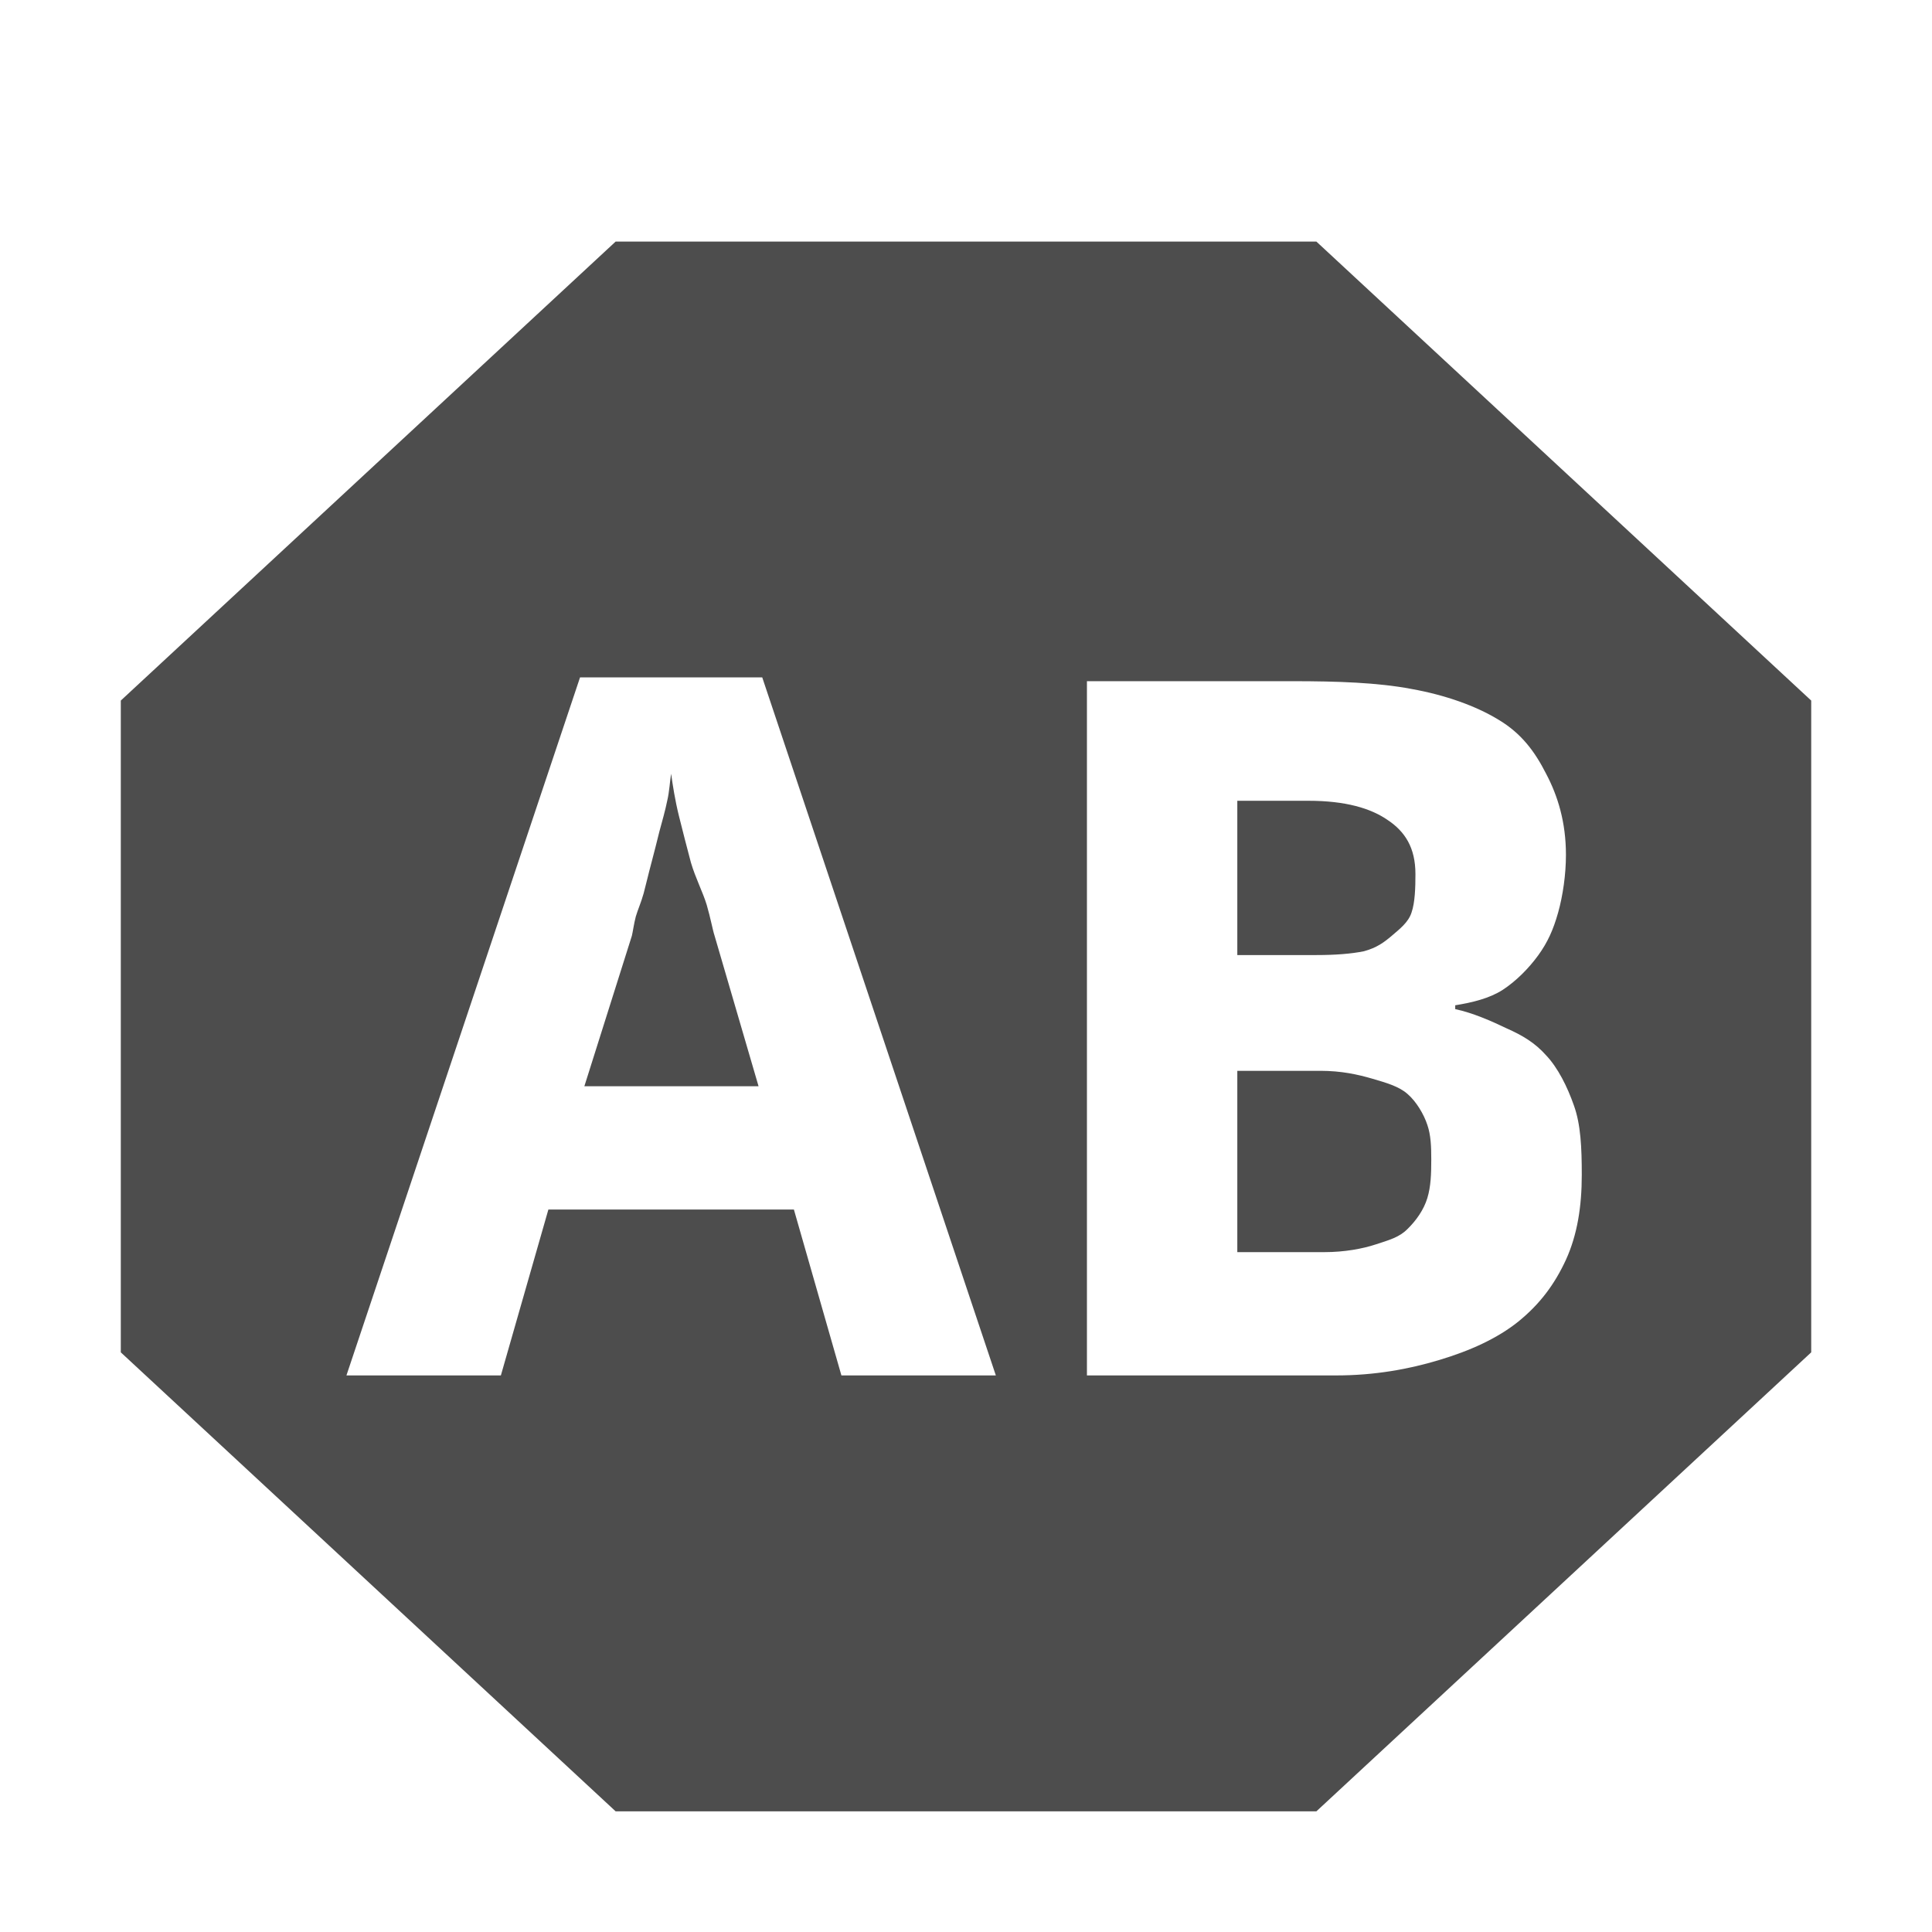
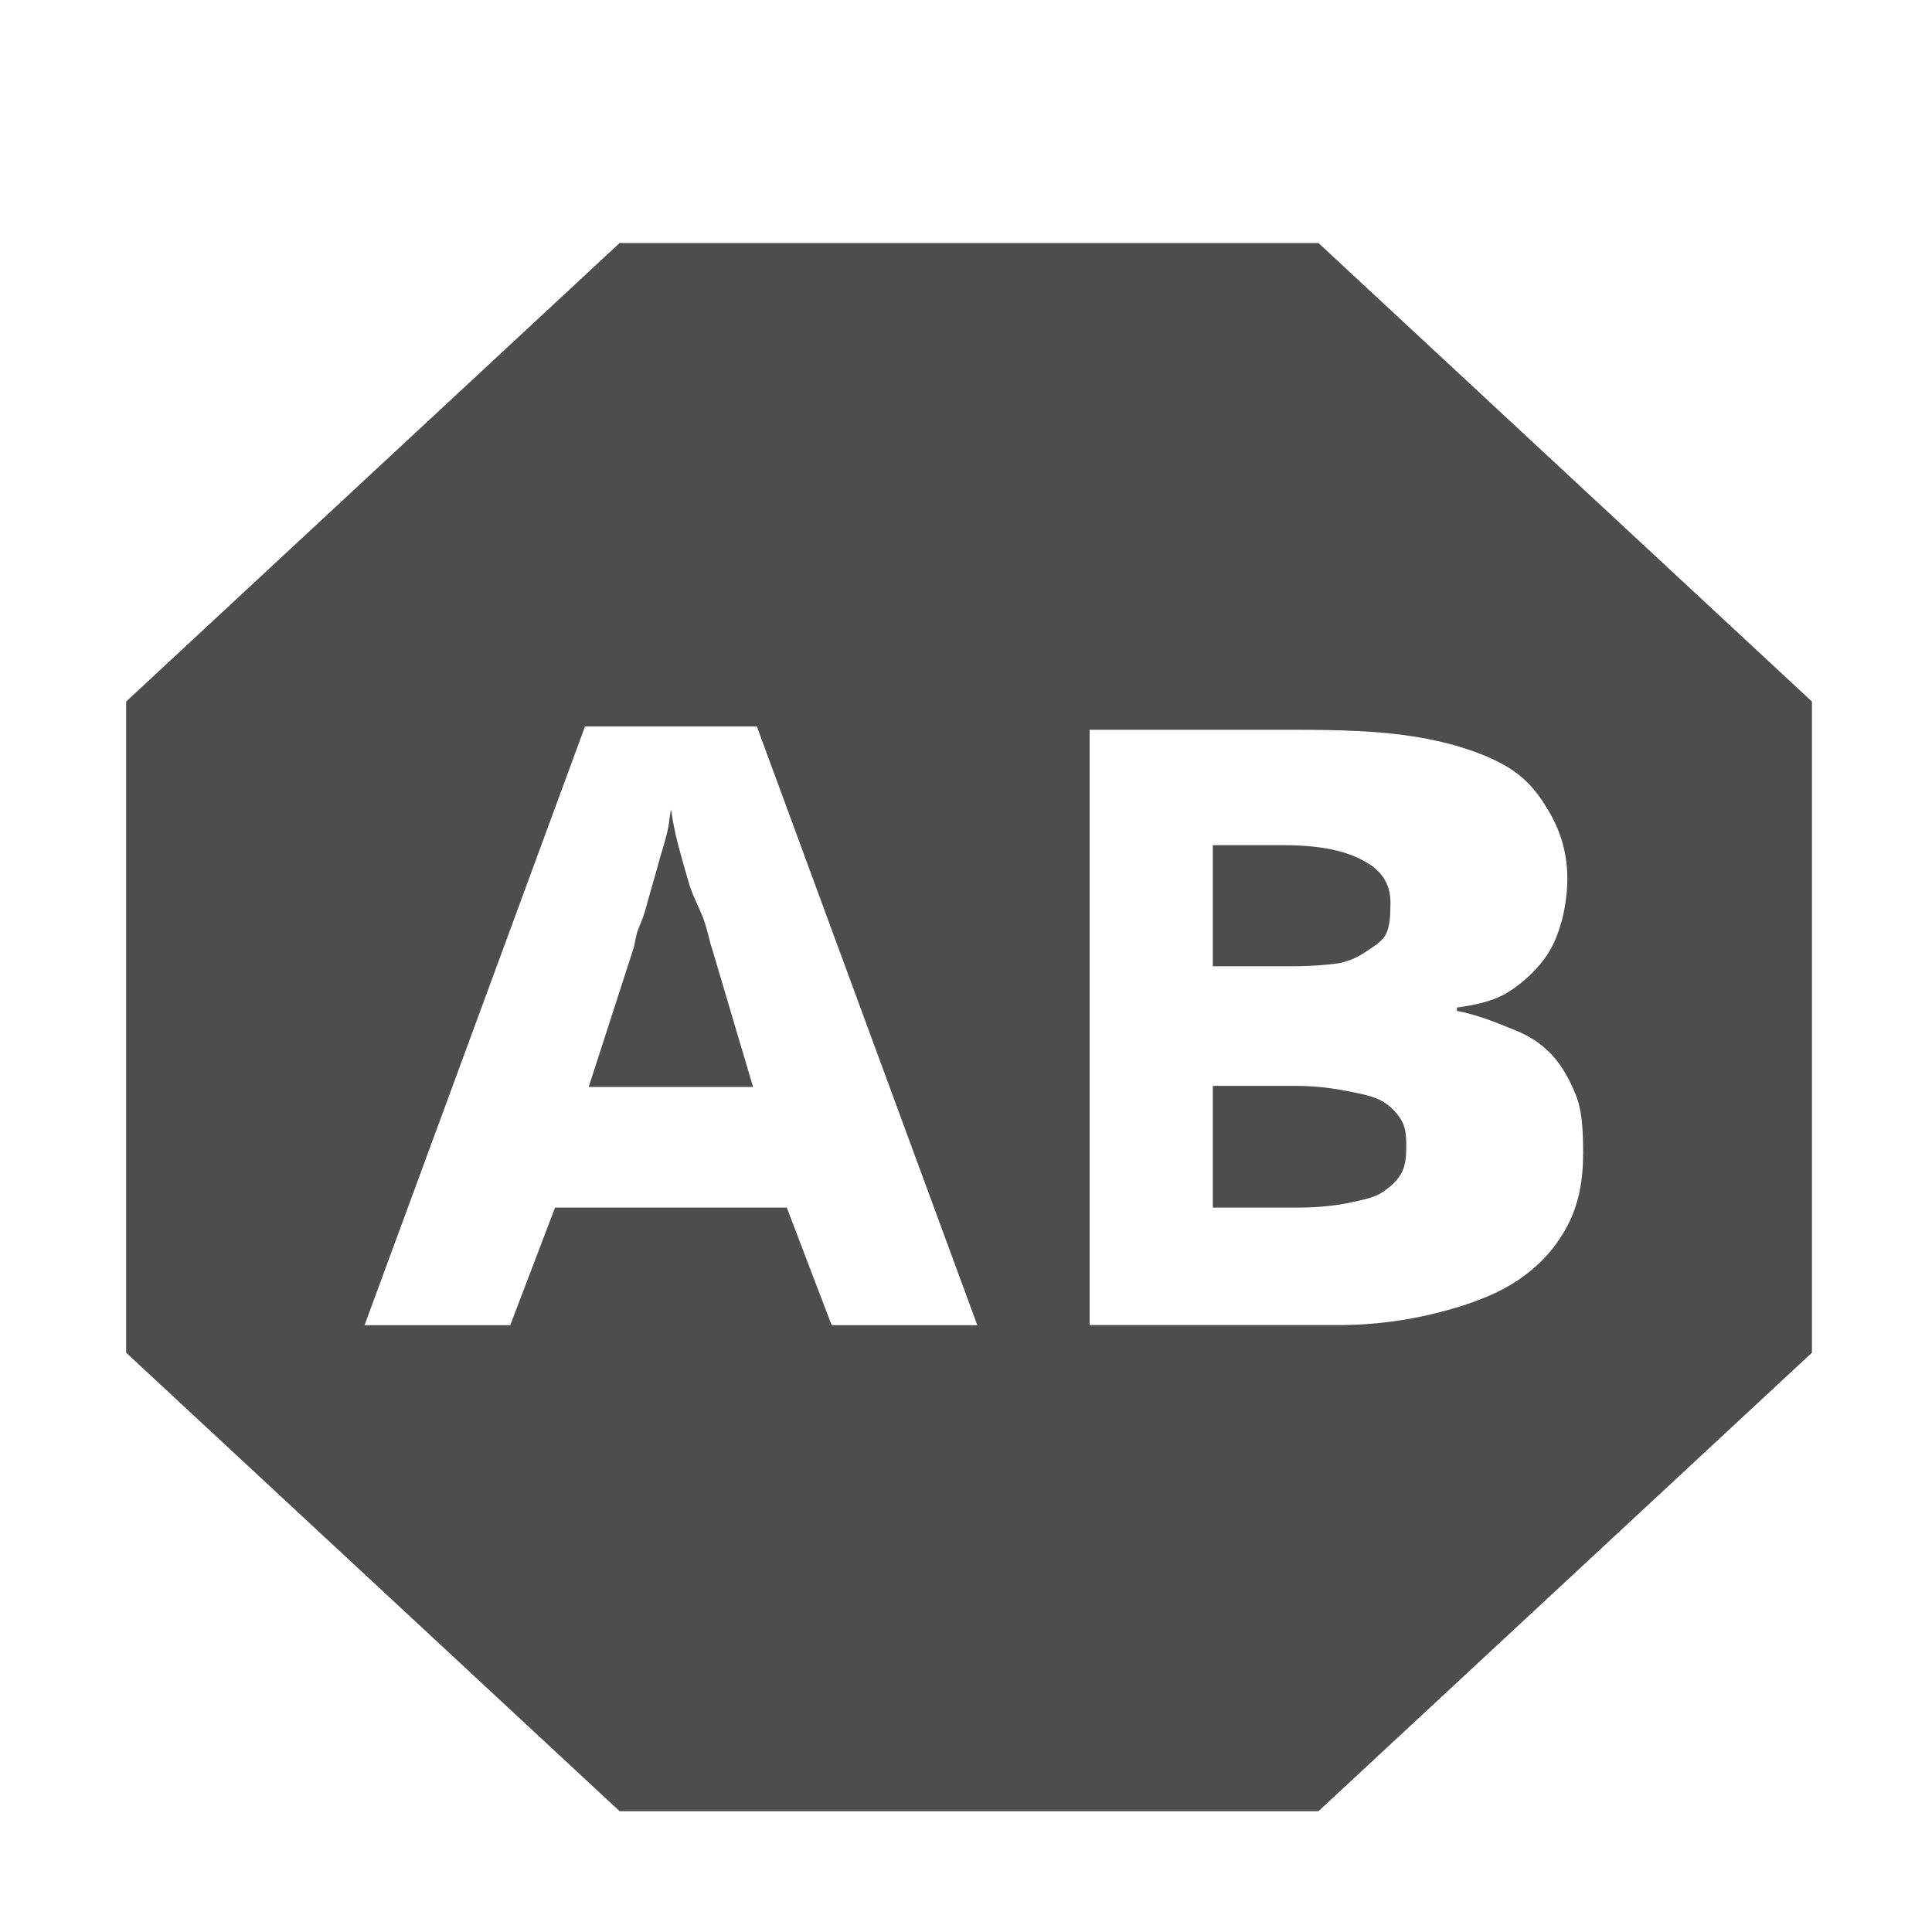
<svg xmlns="http://www.w3.org/2000/svg" id="svg7384" version="1.1" height="16" width="16">
  <defs id="defs7386" />
  <g transform="translate(-220,-606)" id="layer9" style="display:inline" />
  <g transform="translate(-220,-606)" id="layer10" />
  <g transform="translate(-220,-606)" id="layer11" />
  <g transform="translate(-220,-606)" id="layer12">
-     <g id="g5898" transform="matrix(1.04918,0,0,1.022117,276.8032,-467.6499)" style="fill:#4d4d4d;fill-opacity:1">
-       <path style="fill:#4d4d4d;fill-opacity:1;stroke:none" d="m -49.281,1052.375 -3.906,3.719 0,5.281 3.906,3.719 5.531,0 3.906,-3.719 0,-5.281 -3.906,-3.719 -5.531,0 z m -0.281,3.531 1.438,0 1.844,5.656 -1.219,0 -0.375,-1.344 -1.938,0 -0.375,1.344 -1.219,0 1.844,-5.656 z m 4,0.031 1.625,0 c 0.354,10e-5 0.671,0.011 0.938,0.063 0.266,0.049 0.508,0.137 0.688,0.25 0.179,0.11 0.285,0.256 0.375,0.438 0.092,0.179 0.156,0.392 0.156,0.656 -4e-6,0.159 -0.024,0.33 -0.062,0.469 -0.038,0.138 -0.082,0.239 -0.156,0.344 -0.074,0.105 -0.174,0.209 -0.281,0.281 -0.105,0.069 -0.237,0.102 -0.375,0.125 l 0,0.031 c 0.141,0.031 0.286,0.097 0.406,0.156 0.123,0.056 0.223,0.116 0.312,0.219 0.092,0.1 0.167,0.253 0.219,0.406 0.054,0.154 0.062,0.342 0.062,0.562 -5e-6,0.256 -0.035,0.485 -0.125,0.688 -0.09,0.2 -0.206,0.359 -0.375,0.5 -0.167,0.138 -0.384,0.238 -0.625,0.312 -0.238,0.074 -0.51,0.125 -0.812,0.125 l -1.969,0 0,-5.625 z m -3.281,0.75 c -0.01,0.057 -0.013,0.142 -0.031,0.219 -0.015,0.077 -0.039,0.163 -0.062,0.25 -0.021,0.085 -0.039,0.163 -0.062,0.25 -0.023,0.087 -0.042,0.173 -0.062,0.25 -0.021,0.077 -0.045,0.129 -0.062,0.188 -0.015,0.059 -0.024,0.128 -0.031,0.156 l -0.375,1.219 1.375,0 L -48.5,1058 c -0.015,-0.046 -0.032,-0.145 -0.062,-0.25 -0.031,-0.105 -0.089,-0.218 -0.125,-0.344 -0.033,-0.128 -0.063,-0.247 -0.094,-0.375 -0.031,-0.128 -0.05,-0.254 -0.062,-0.344 z m 4.469,0.219 0,1.25 0.625,0 c 0.149,0 0.275,-0.01 0.375,-0.031 0.1,-0.028 0.157,-0.071 0.219,-0.125 0.061,-0.054 0.131,-0.108 0.156,-0.188 0.028,-0.082 0.031,-0.205 0.031,-0.312 0,-0.215 -0.083,-0.345 -0.219,-0.438 -0.133,-0.095 -0.333,-0.156 -0.625,-0.156 l -0.562,0 z m 0,2.188 0,1.469 0.688,0 c 0.156,0 0.301,-0.027 0.406,-0.063 0.108,-0.036 0.186,-0.058 0.25,-0.125 0.067,-0.067 0.128,-0.155 0.156,-0.25 0.028,-0.095 0.031,-0.197 0.031,-0.312 0,-0.105 -0.003,-0.197 -0.031,-0.281 -0.028,-0.087 -0.087,-0.189 -0.156,-0.25 -0.067,-0.062 -0.171,-0.092 -0.281,-0.125 -0.11,-0.033 -0.242,-0.063 -0.406,-0.063 l -0.656,0 z" id="path5906" />
+     <g id="g5898-0" transform="matrix(1.046322,0,0,1.02111,276.6954,-466.5783)" style="fill:#4d4d4d;fill-opacity:1">
+       <path style="fill:#4d4d4d;fill-opacity:1;stroke:none" d="m -49.281,1052.375 -3.906,3.719 0,5.281 3.906,3.719 5.531,0 3.906,-3.719 0,-5.281 -3.906,-3.719 z m -0.274,3.921 1.36,0 1.745,4.856 -1.153,0 -0.355,-0.954 -1.834,0 -0.355,0.954 -1.153,0 z m 3.993,0.027 1.625,0 c 0.354,10e-5 0.671,0.01 0.938,0.054 0.266,0.042 0.508,0.118 0.688,0.215 0.179,0.095 0.285,0.219 0.375,0.376 0.092,0.154 0.156,0.337 0.156,0.563 -4e-6,0.136 -0.024,0.284 -0.062,0.402 -0.038,0.119 -0.082,0.205 -0.156,0.295 -0.074,0.09 -0.174,0.18 -0.281,0.241 -0.105,0.059 -0.237,0.087 -0.375,0.107 l 0,0.027 c 0.141,0.027 0.286,0.083 0.406,0.134 0.123,0.048 0.223,0.1 0.312,0.188 0.092,0.086 0.167,0.217 0.219,0.349 0.054,0.132 0.062,0.294 0.062,0.483 -5e-6,0.22 -0.035,0.416 -0.125,0.59 -0.09,0.172 -0.206,0.308 -0.375,0.429 -0.167,0.119 -0.384,0.204 -0.625,0.268 -0.238,0.064 -0.51,0.107 -0.812,0.107 l -1.969,0 0,-4.829 z m -3.313,0.644 c -0.01,0.049 -0.013,0.122 -0.03,0.188 -0.015,0.066 -0.037,0.14 -0.059,0.215 -0.019,0.073 -0.037,0.14 -0.059,0.215 -0.022,0.075 -0.04,0.149 -0.059,0.215 -0.019,0.066 -0.042,0.11 -0.059,0.161 -0.015,0.051 -0.022,0.11 -0.03,0.134 l -0.355,1.125 1.301,0 -0.325,-1.124 c -0.015,-0.04 -0.03,-0.124 -0.059,-0.215 -0.029,-0.09 -0.084,-0.187 -0.118,-0.295 -0.032,-0.11 -0.06,-0.212 -0.089,-0.322 -0.029,-0.11 -0.047,-0.218 -0.059,-0.295 z m 4.289,0.293 0,0.981 0.625,0 c 0.148,0 0.275,-0.01 0.375,-0.025 0.1,-0.022 0.157,-0.056 0.219,-0.098 0.061,-0.042 0.131,-0.085 0.156,-0.147 0.028,-0.064 0.031,-0.161 0.031,-0.245 0,-0.169 -0.083,-0.271 -0.219,-0.344 -0.133,-0.075 -0.333,-0.123 -0.625,-0.123 l -0.562,0 z m 5e-5,1.952 c 0,0.329 0,0.986 0,0.986 l 0.688,0 c 0.156,0 0.301,-0.018 0.406,-0.042 0.108,-0.024 0.186,-0.039 0.25,-0.084 0.067,-0.045 0.128,-0.104 0.156,-0.168 0.028,-0.064 0.031,-0.132 0.031,-0.21 0,-0.07 -0.003,-0.132 -0.031,-0.189 -0.028,-0.059 -0.087,-0.126 -0.156,-0.168 -0.067,-0.041 -0.171,-0.062 -0.281,-0.084 -0.11,-0.022 -0.242,-0.042 -0.406,-0.042 l -0.656,0 0,6e-4 z" id="path5906-5" />
    </g>
  </g>
  <g transform="translate(-220,-606)" id="layer13" />
  <g transform="translate(-220,-606)" id="layer14" />
  <g transform="translate(-220,-606)" id="layer15" style="display:inline" />
  <g transform="translate(-220,-606)" id="g4953" style="display:inline" />
</svg>
